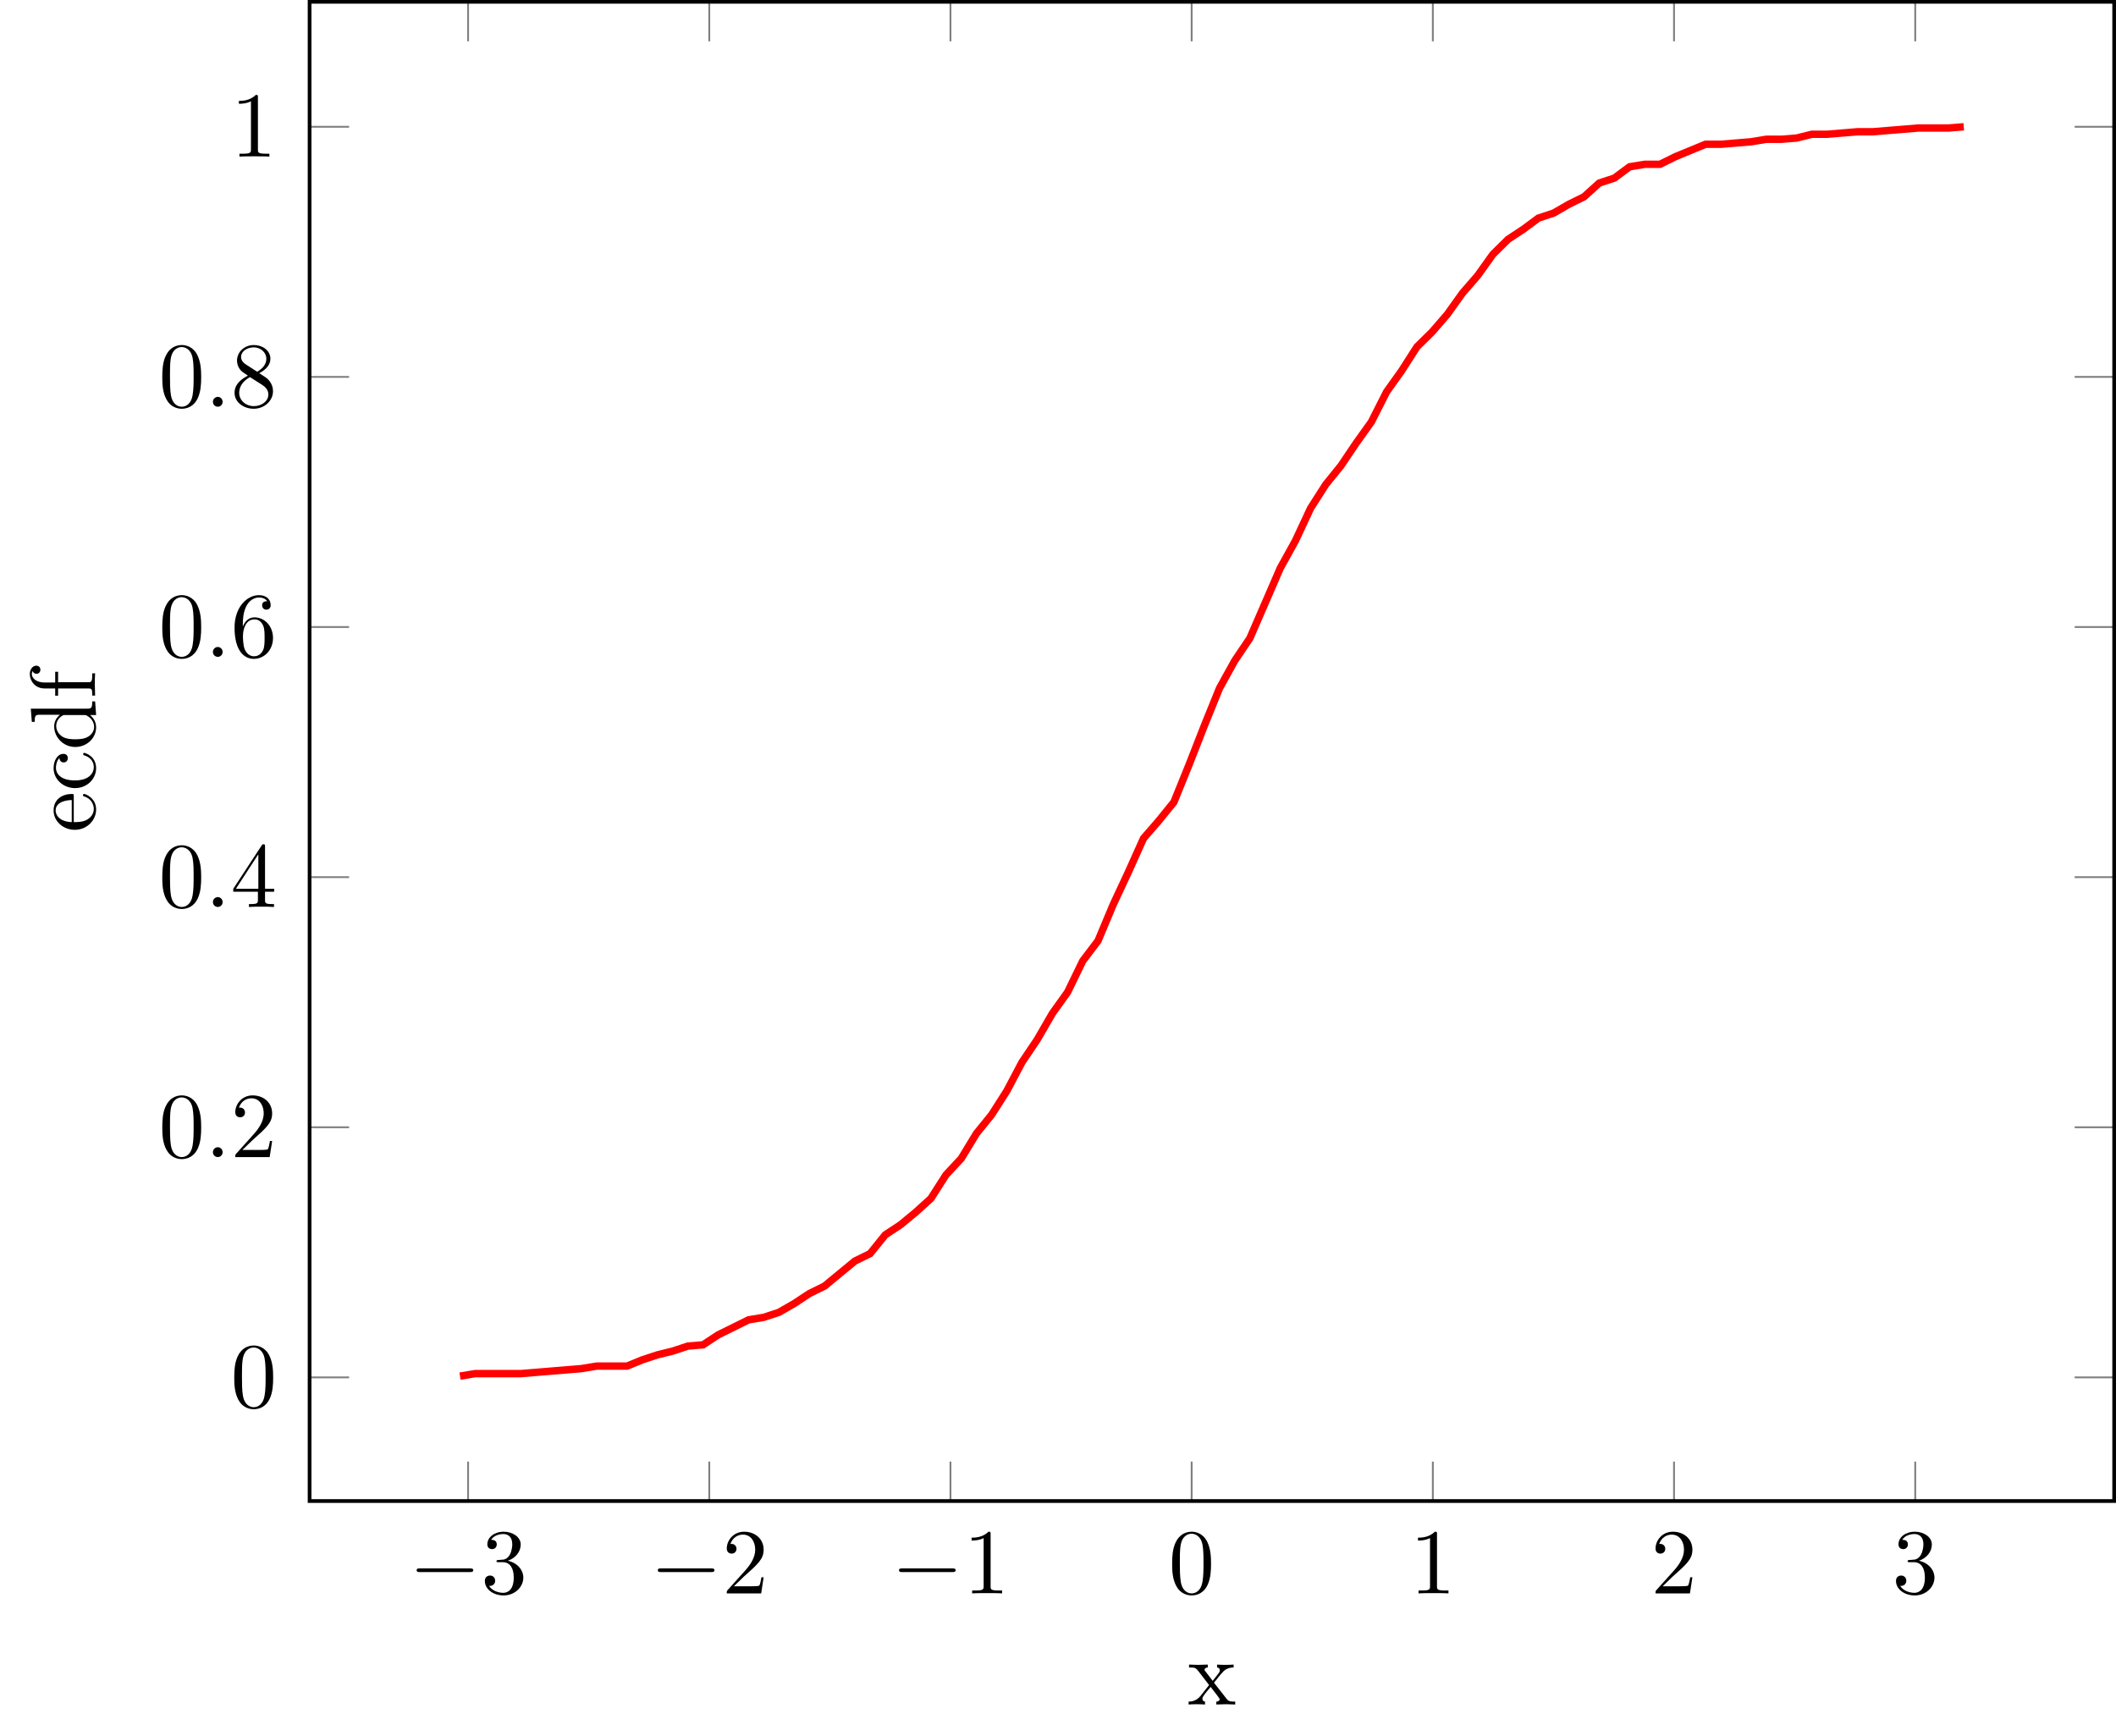
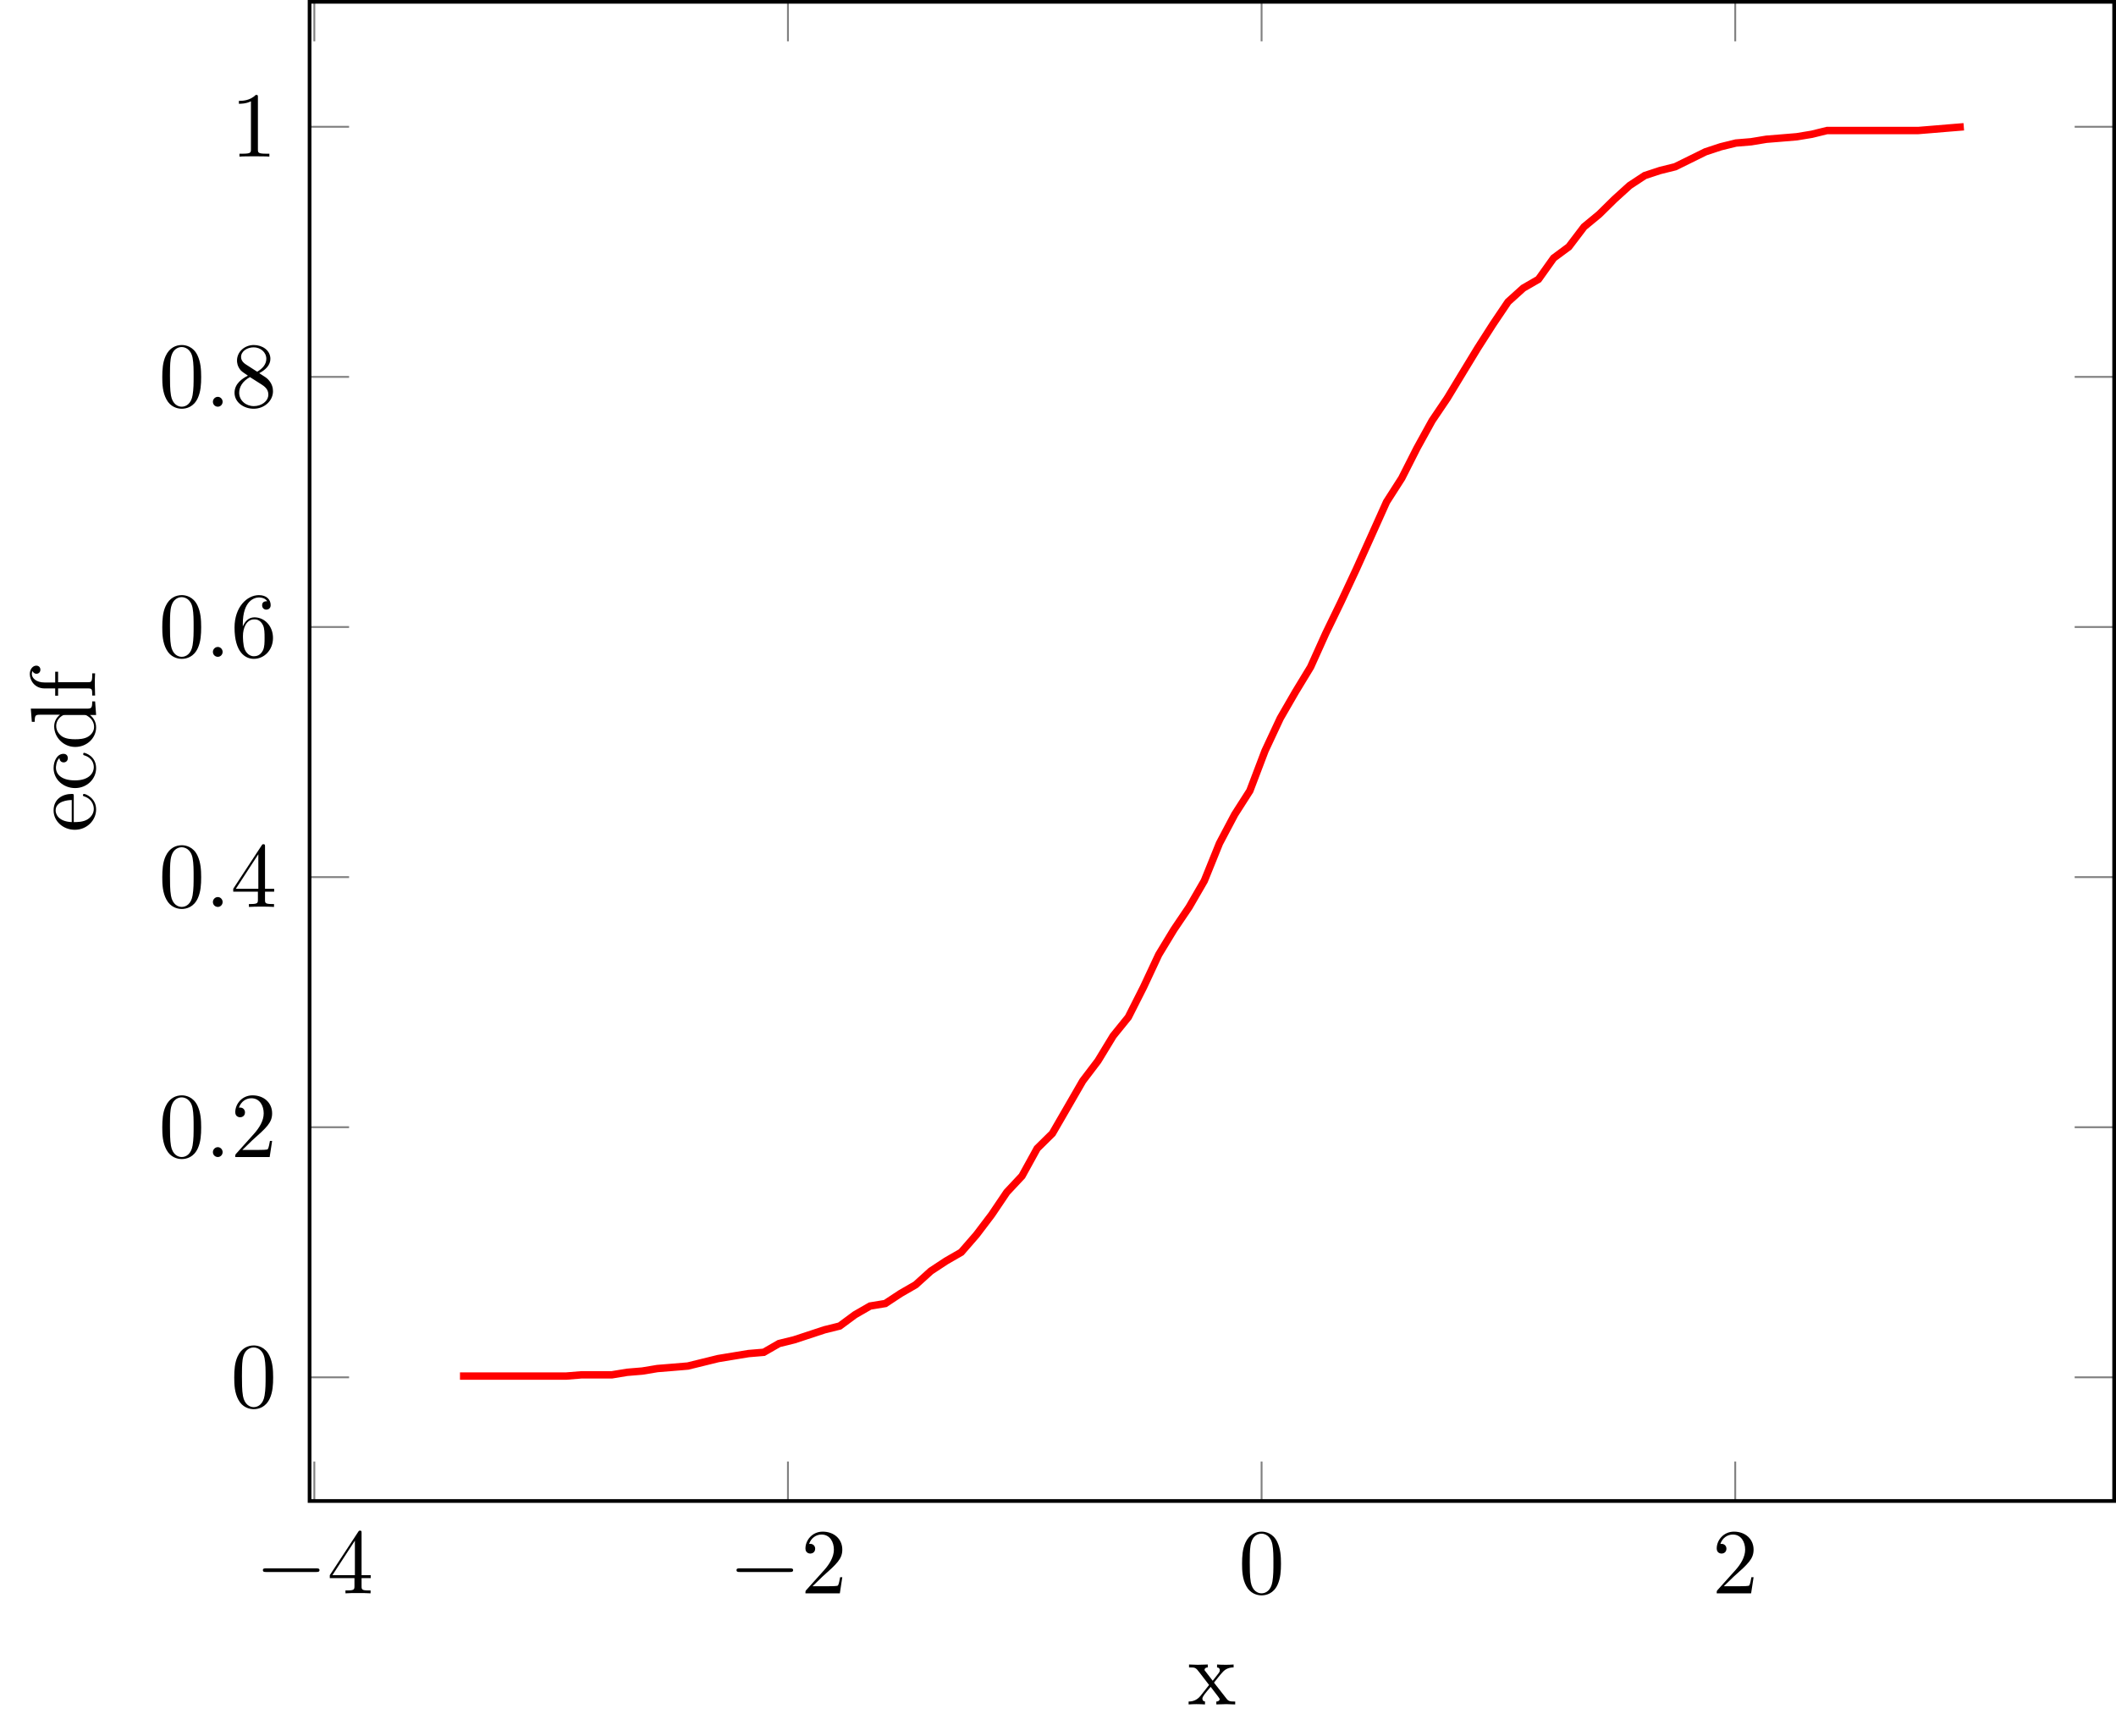
- <svg xmlns="http://www.w3.org/2000/svg" xmlns:xlink="http://www.w3.org/1999/xlink" width="227.794pt" height="186.812pt" viewBox="0 0 227.794 186.812" version="1.1">
+ <svg xmlns="http://www.w3.org/2000/svg" xmlns:xlink="http://www.w3.org/1999/xlink" width="227.804pt" height="186.812pt" viewBox="0 0 227.804 186.812" version="1.1">
  <defs>
    <g>
      <symbol overflow="visible" id="glyph0-0">
        <path style="stroke:none;" d="" />
      </symbol>
      <symbol overflow="visible" id="glyph0-1">
        <path style="stroke:none;" d="M 6.562 -2.297 C 6.734 -2.297 6.922 -2.297 6.922 -2.5 C 6.922 -2.688 6.734 -2.688 6.562 -2.688 L 1.172 -2.688 C 1 -2.688 0.828 -2.688 0.828 -2.5 C 0.828 -2.297 1 -2.297 1.172 -2.297 Z M 6.562 -2.297 " />
      </symbol>
      <symbol overflow="visible" id="glyph1-0">
        <path style="stroke:none;" d="" />
      </symbol>
      <symbol overflow="visible" id="glyph1-1">
-         <path style="stroke:none;" d="M 2.891 -3.516 C 3.703 -3.781 4.281 -4.469 4.281 -5.266 C 4.281 -6.078 3.406 -6.641 2.453 -6.641 C 1.453 -6.641 0.688 -6.047 0.688 -5.281 C 0.688 -4.953 0.906 -4.766 1.203 -4.766 C 1.5 -4.766 1.703 -4.984 1.703 -5.281 C 1.703 -5.766 1.234 -5.766 1.094 -5.766 C 1.391 -6.266 2.047 -6.391 2.406 -6.391 C 2.828 -6.391 3.375 -6.172 3.375 -5.281 C 3.375 -5.156 3.344 -4.578 3.094 -4.141 C 2.797 -3.656 2.453 -3.625 2.203 -3.625 C 2.125 -3.609 1.891 -3.594 1.812 -3.594 C 1.734 -3.578 1.672 -3.562 1.672 -3.469 C 1.672 -3.359 1.734 -3.359 1.906 -3.359 L 2.344 -3.359 C 3.156 -3.359 3.531 -2.688 3.531 -1.703 C 3.531 -0.344 2.844 -0.062 2.406 -0.062 C 1.969 -0.062 1.219 -0.234 0.875 -0.812 C 1.219 -0.766 1.531 -0.984 1.531 -1.359 C 1.531 -1.719 1.266 -1.922 0.984 -1.922 C 0.734 -1.922 0.422 -1.781 0.422 -1.344 C 0.422 -0.438 1.344 0.219 2.438 0.219 C 3.656 0.219 4.562 -0.688 4.562 -1.703 C 4.562 -2.516 3.922 -3.297 2.891 -3.516 Z M 2.891 -3.516 " />
+         <path style="stroke:none;" d="M 2.938 -1.641 L 2.938 -0.781 C 2.938 -0.422 2.906 -0.312 2.172 -0.312 L 1.969 -0.312 L 1.969 0 C 2.375 -0.031 2.891 -0.031 3.312 -0.031 C 3.734 -0.031 4.25 -0.031 4.672 0 L 4.672 -0.312 L 4.453 -0.312 C 3.719 -0.312 3.703 -0.422 3.703 -0.781 L 3.703 -1.641 L 4.688 -1.641 L 4.688 -1.953 L 3.703 -1.953 L 3.703 -6.484 C 3.703 -6.688 3.703 -6.75 3.531 -6.75 C 3.453 -6.75 3.422 -6.75 3.344 -6.625 L 0.281 -1.953 L 0.281 -1.641 Z M 2.984 -1.953 L 0.562 -1.953 L 2.984 -5.672 Z M 2.984 -1.953 " />
      </symbol>
      <symbol overflow="visible" id="glyph1-2">
        <path style="stroke:none;" d="M 1.266 -0.766 L 2.328 -1.797 C 3.875 -3.172 4.469 -3.703 4.469 -4.703 C 4.469 -5.844 3.578 -6.641 2.359 -6.641 C 1.234 -6.641 0.5 -5.719 0.5 -4.828 C 0.5 -4.281 1 -4.281 1.031 -4.281 C 1.203 -4.281 1.547 -4.391 1.547 -4.812 C 1.547 -5.062 1.359 -5.328 1.016 -5.328 C 0.938 -5.328 0.922 -5.328 0.891 -5.312 C 1.109 -5.969 1.656 -6.328 2.234 -6.328 C 3.141 -6.328 3.562 -5.516 3.562 -4.703 C 3.562 -3.906 3.078 -3.125 2.516 -2.5 L 0.609 -0.375 C 0.5 -0.266 0.5 -0.234 0.5 0 L 4.203 0 L 4.469 -1.734 L 4.234 -1.734 C 4.172 -1.438 4.109 -1 4 -0.844 C 3.938 -0.766 3.281 -0.766 3.062 -0.766 Z M 1.266 -0.766 " />
      </symbol>
      <symbol overflow="visible" id="glyph1-3">
+         <path style="stroke:none;" d="M 4.578 -3.188 C 4.578 -3.984 4.531 -4.781 4.188 -5.516 C 3.734 -6.484 2.906 -6.641 2.5 -6.641 C 1.891 -6.641 1.172 -6.375 0.75 -5.453 C 0.438 -4.766 0.391 -3.984 0.391 -3.188 C 0.391 -2.438 0.422 -1.547 0.844 -0.781 C 1.266 0.016 2 0.219 2.484 0.219 C 3.016 0.219 3.781 0.016 4.219 -0.938 C 4.531 -1.625 4.578 -2.406 4.578 -3.188 Z M 2.484 0 C 2.094 0 1.5 -0.25 1.328 -1.203 C 1.219 -1.797 1.219 -2.719 1.219 -3.312 C 1.219 -3.953 1.219 -4.609 1.297 -5.141 C 1.484 -6.328 2.234 -6.422 2.484 -6.422 C 2.812 -6.422 3.469 -6.234 3.656 -5.25 C 3.766 -4.688 3.766 -3.938 3.766 -3.312 C 3.766 -2.562 3.766 -1.891 3.656 -1.25 C 3.5 -0.297 2.938 0 2.484 0 Z M 2.484 0 " />
+       </symbol>
+       <symbol overflow="visible" id="glyph1-4">
+         <path style="stroke:none;" d="M 1.312 -3.266 L 1.312 -3.516 C 1.312 -6.031 2.547 -6.391 3.062 -6.391 C 3.297 -6.391 3.719 -6.328 3.938 -5.984 C 3.781 -5.984 3.391 -5.984 3.391 -5.547 C 3.391 -5.234 3.625 -5.078 3.844 -5.078 C 4 -5.078 4.312 -5.172 4.312 -5.562 C 4.312 -6.156 3.875 -6.641 3.047 -6.641 C 1.766 -6.641 0.422 -5.359 0.422 -3.156 C 0.422 -0.484 1.578 0.219 2.5 0.219 C 3.609 0.219 4.562 -0.719 4.562 -2.031 C 4.562 -3.297 3.672 -4.25 2.562 -4.25 C 1.891 -4.25 1.516 -3.75 1.312 -3.266 Z M 2.5 -0.062 C 1.875 -0.062 1.578 -0.656 1.516 -0.812 C 1.328 -1.281 1.328 -2.078 1.328 -2.25 C 1.328 -3.031 1.656 -4.031 2.547 -4.031 C 2.719 -4.031 3.172 -4.031 3.484 -3.406 C 3.656 -3.047 3.656 -2.531 3.656 -2.047 C 3.656 -1.562 3.656 -1.062 3.484 -0.703 C 3.188 -0.109 2.734 -0.062 2.5 -0.062 Z M 2.5 -0.062 " />
+       </symbol>
+       <symbol overflow="visible" id="glyph1-5">
+         <path style="stroke:none;" d="M 1.625 -4.562 C 1.172 -4.859 1.125 -5.188 1.125 -5.359 C 1.125 -5.969 1.781 -6.391 2.484 -6.391 C 3.203 -6.391 3.844 -5.875 3.844 -5.156 C 3.844 -4.578 3.453 -4.109 2.859 -3.766 Z M 3.078 -3.609 C 3.797 -3.984 4.281 -4.5 4.281 -5.156 C 4.281 -6.078 3.406 -6.641 2.5 -6.641 C 1.5 -6.641 0.688 -5.906 0.688 -4.969 C 0.688 -4.797 0.703 -4.344 1.125 -3.875 C 1.234 -3.766 1.609 -3.516 1.859 -3.344 C 1.281 -3.047 0.422 -2.5 0.422 -1.5 C 0.422 -0.453 1.438 0.219 2.484 0.219 C 3.609 0.219 4.562 -0.609 4.562 -1.672 C 4.562 -2.031 4.453 -2.484 4.062 -2.906 C 3.875 -3.109 3.719 -3.203 3.078 -3.609 Z M 2.078 -3.188 L 3.312 -2.406 C 3.594 -2.219 4.062 -1.922 4.062 -1.312 C 4.062 -0.578 3.312 -0.062 2.5 -0.062 C 1.641 -0.062 0.922 -0.672 0.922 -1.5 C 0.922 -2.078 1.234 -2.719 2.078 -3.188 Z M 2.078 -3.188 " />
+       </symbol>
+       <symbol overflow="visible" id="glyph1-6">
        <path style="stroke:none;" d="M 2.938 -6.375 C 2.938 -6.625 2.938 -6.641 2.703 -6.641 C 2.078 -6 1.203 -6 0.891 -6 L 0.891 -5.688 C 1.094 -5.688 1.672 -5.688 2.188 -5.953 L 2.188 -0.781 C 2.188 -0.422 2.156 -0.312 1.266 -0.312 L 0.953 -0.312 L 0.953 0 C 1.297 -0.031 2.156 -0.031 2.562 -0.031 C 2.953 -0.031 3.828 -0.031 4.172 0 L 4.172 -0.312 L 3.859 -0.312 C 2.953 -0.312 2.938 -0.422 2.938 -0.781 Z M 2.938 -6.375 " />
      </symbol>
-       <symbol overflow="visible" id="glyph1-4">
-         <path style="stroke:none;" d="M 4.578 -3.188 C 4.578 -3.984 4.531 -4.781 4.188 -5.516 C 3.734 -6.484 2.906 -6.641 2.5 -6.641 C 1.891 -6.641 1.172 -6.375 0.75 -5.453 C 0.438 -4.766 0.391 -3.984 0.391 -3.188 C 0.391 -2.438 0.422 -1.547 0.844 -0.781 C 1.266 0.016 2 0.219 2.484 0.219 C 3.016 0.219 3.781 0.016 4.219 -0.938 C 4.531 -1.625 4.578 -2.406 4.578 -3.188 Z M 2.484 0 C 2.094 0 1.5 -0.25 1.328 -1.203 C 1.219 -1.797 1.219 -2.719 1.219 -3.312 C 1.219 -3.953 1.219 -4.609 1.297 -5.141 C 1.484 -6.328 2.234 -6.422 2.484 -6.422 C 2.812 -6.422 3.469 -6.234 3.656 -5.25 C 3.766 -4.688 3.766 -3.938 3.766 -3.312 C 3.766 -2.562 3.766 -1.891 3.656 -1.25 C 3.5 -0.297 2.938 0 2.484 0 Z M 2.484 0 " />
-       </symbol>
-       <symbol overflow="visible" id="glyph1-5">
-         <path style="stroke:none;" d="M 2.938 -1.641 L 2.938 -0.781 C 2.938 -0.422 2.906 -0.312 2.172 -0.312 L 1.969 -0.312 L 1.969 0 C 2.375 -0.031 2.891 -0.031 3.312 -0.031 C 3.734 -0.031 4.25 -0.031 4.672 0 L 4.672 -0.312 L 4.453 -0.312 C 3.719 -0.312 3.703 -0.422 3.703 -0.781 L 3.703 -1.641 L 4.688 -1.641 L 4.688 -1.953 L 3.703 -1.953 L 3.703 -6.484 C 3.703 -6.688 3.703 -6.75 3.531 -6.75 C 3.453 -6.75 3.422 -6.75 3.344 -6.625 L 0.281 -1.953 L 0.281 -1.641 Z M 2.984 -1.953 L 0.562 -1.953 L 2.984 -5.672 Z M 2.984 -1.953 " />
-       </symbol>
-       <symbol overflow="visible" id="glyph1-6">
-         <path style="stroke:none;" d="M 1.312 -3.266 L 1.312 -3.516 C 1.312 -6.031 2.547 -6.391 3.062 -6.391 C 3.297 -6.391 3.719 -6.328 3.938 -5.984 C 3.781 -5.984 3.391 -5.984 3.391 -5.547 C 3.391 -5.234 3.625 -5.078 3.844 -5.078 C 4 -5.078 4.312 -5.172 4.312 -5.562 C 4.312 -6.156 3.875 -6.641 3.047 -6.641 C 1.766 -6.641 0.422 -5.359 0.422 -3.156 C 0.422 -0.484 1.578 0.219 2.5 0.219 C 3.609 0.219 4.562 -0.719 4.562 -2.031 C 4.562 -3.297 3.672 -4.25 2.562 -4.25 C 1.891 -4.25 1.516 -3.75 1.312 -3.266 Z M 2.5 -0.062 C 1.875 -0.062 1.578 -0.656 1.516 -0.812 C 1.328 -1.281 1.328 -2.078 1.328 -2.25 C 1.328 -3.031 1.656 -4.031 2.547 -4.031 C 2.719 -4.031 3.172 -4.031 3.484 -3.406 C 3.656 -3.047 3.656 -2.531 3.656 -2.047 C 3.656 -1.562 3.656 -1.062 3.484 -0.703 C 3.188 -0.109 2.734 -0.062 2.5 -0.062 Z M 2.5 -0.062 " />
-       </symbol>
      <symbol overflow="visible" id="glyph1-7">
-         <path style="stroke:none;" d="M 1.625 -4.562 C 1.172 -4.859 1.125 -5.188 1.125 -5.359 C 1.125 -5.969 1.781 -6.391 2.484 -6.391 C 3.203 -6.391 3.844 -5.875 3.844 -5.156 C 3.844 -4.578 3.453 -4.109 2.859 -3.766 Z M 3.078 -3.609 C 3.797 -3.984 4.281 -4.5 4.281 -5.156 C 4.281 -6.078 3.406 -6.641 2.5 -6.641 C 1.5 -6.641 0.688 -5.906 0.688 -4.969 C 0.688 -4.797 0.703 -4.344 1.125 -3.875 C 1.234 -3.766 1.609 -3.516 1.859 -3.344 C 1.281 -3.047 0.422 -2.5 0.422 -1.5 C 0.422 -0.453 1.438 0.219 2.484 0.219 C 3.609 0.219 4.562 -0.609 4.562 -1.672 C 4.562 -2.031 4.453 -2.484 4.062 -2.906 C 3.875 -3.109 3.719 -3.203 3.078 -3.609 Z M 2.078 -3.188 L 3.312 -2.406 C 3.594 -2.219 4.062 -1.922 4.062 -1.312 C 4.062 -0.578 3.312 -0.062 2.5 -0.062 C 1.641 -0.062 0.922 -0.672 0.922 -1.5 C 0.922 -2.078 1.234 -2.719 2.078 -3.188 Z M 2.078 -3.188 " />
-       </symbol>
-       <symbol overflow="visible" id="glyph1-8">
        <path style="stroke:none;" d="M 2.859 -2.344 C 3.156 -2.719 3.531 -3.203 3.781 -3.469 C 4.094 -3.828 4.5 -3.984 4.969 -3.984 L 4.969 -4.297 C 4.703 -4.281 4.406 -4.266 4.141 -4.266 C 3.844 -4.266 3.312 -4.281 3.188 -4.297 L 3.188 -3.984 C 3.406 -3.969 3.484 -3.844 3.484 -3.672 C 3.484 -3.516 3.375 -3.391 3.328 -3.328 L 2.719 -2.547 L 1.938 -3.562 C 1.844 -3.656 1.844 -3.672 1.844 -3.734 C 1.844 -3.891 2 -3.984 2.188 -3.984 L 2.188 -4.297 C 1.938 -4.281 1.281 -4.266 1.109 -4.266 C 0.906 -4.266 0.438 -4.281 0.172 -4.297 L 0.172 -3.984 C 0.875 -3.984 0.875 -3.984 1.344 -3.375 L 2.328 -2.094 L 1.391 -0.906 C 0.922 -0.328 0.328 -0.312 0.125 -0.312 L 0.125 0 C 0.375 -0.016 0.688 -0.031 0.953 -0.031 C 1.234 -0.031 1.656 -0.016 1.891 0 L 1.891 -0.312 C 1.672 -0.344 1.609 -0.469 1.609 -0.625 C 1.609 -0.844 1.891 -1.172 2.5 -1.891 L 3.266 -0.891 C 3.344 -0.781 3.469 -0.625 3.469 -0.562 C 3.469 -0.469 3.375 -0.312 3.109 -0.312 L 3.109 0 C 3.406 -0.016 3.969 -0.031 4.188 -0.031 C 4.453 -0.031 4.844 -0.016 5.141 0 L 5.141 -0.312 C 4.609 -0.312 4.422 -0.328 4.203 -0.625 Z M 2.859 -2.344 " />
      </symbol>
      <symbol overflow="visible" id="glyph2-0">
        <path style="stroke:none;" d="" />
      </symbol>
      <symbol overflow="visible" id="glyph2-1">
        <path style="stroke:none;" d="M 1.906 -0.531 C 1.906 -0.812 1.672 -1.062 1.391 -1.062 C 1.094 -1.062 0.859 -0.812 0.859 -0.531 C 0.859 -0.234 1.094 0 1.391 0 C 1.672 0 1.906 -0.234 1.906 -0.531 Z M 1.906 -0.531 " />
      </symbol>
      <symbol overflow="visible" id="glyph3-0">
        <path style="stroke:none;" d="" />
      </symbol>
      <symbol overflow="visible" id="glyph3-1">
        <path style="stroke:none;" d="M -2.516 -1.109 C -4 -1.172 -4.25 -2.016 -4.25 -2.359 C -4.25 -3.375 -2.906 -3.484 -2.516 -3.484 Z M -2.297 -1.109 L -2.297 -3.891 C -2.297 -4.109 -2.297 -4.141 -2.516 -4.141 C -3.5 -4.141 -4.469 -3.594 -4.469 -2.359 C -4.469 -1.203 -3.438 -0.281 -2.188 -0.281 C -0.859 -0.281 0.109 -1.328 0.109 -2.469 C 0.109 -3.688 -1 -4.141 -1.188 -4.141 C -1.281 -4.141 -1.312 -4.062 -1.312 -4 C -1.312 -3.922 -1.25 -3.891 -1.172 -3.875 C -0.141 -3.531 -0.141 -2.625 -0.141 -2.531 C -0.141 -2.031 -0.438 -1.641 -0.812 -1.406 C -1.281 -1.109 -1.938 -1.109 -2.297 -1.109 Z M -2.297 -1.109 " />
      </symbol>
      <symbol overflow="visible" id="glyph3-2">
        <path style="stroke:none;" d="M -2.172 -1.172 C -3.797 -1.172 -4.219 -1.984 -4.219 -2.516 C -4.219 -2.609 -4.203 -3.234 -3.844 -3.578 C -3.812 -3.172 -3.516 -3.109 -3.391 -3.109 C -3.125 -3.109 -2.938 -3.297 -2.938 -3.562 C -2.938 -3.828 -3.094 -4.031 -3.406 -4.031 C -4.078 -4.031 -4.469 -3.266 -4.469 -2.5 C -4.469 -1.25 -3.391 -0.344 -2.156 -0.344 C -0.875 -0.344 0.109 -1.328 0.109 -2.484 C 0.109 -3.812 -1.094 -4.141 -1.188 -4.141 C -1.281 -4.141 -1.281 -4.031 -1.281 -4 C -1.281 -3.922 -1.25 -3.891 -1.188 -3.875 C -0.266 -3.594 -0.141 -2.938 -0.141 -2.578 C -0.141 -2.047 -0.562 -1.172 -2.172 -1.172 Z M -2.172 -1.172 " />
      </symbol>
      <symbol overflow="visible" id="glyph3-3">
        <path style="stroke:none;" d="M -0.547 -3.781 L 0.109 -3.781 L 0 -5.25 L -0.312 -5.25 C -0.312 -4.562 -0.375 -4.469 -0.875 -4.469 L -6.922 -4.469 L -6.812 -3.047 L -6.5 -3.047 C -6.5 -3.734 -6.438 -3.812 -5.938 -3.812 L -3.781 -3.812 C -4.141 -3.531 -4.406 -3.094 -4.406 -2.562 C -4.406 -1.391 -3.422 -0.344 -2.141 -0.344 C -0.875 -0.344 0.109 -1.312 0.109 -2.453 C 0.109 -3.094 -0.234 -3.531 -0.547 -3.781 Z M -3.219 -3.781 L -1.172 -3.781 C -1 -3.781 -0.984 -3.781 -0.812 -3.672 C -0.328 -3.375 -0.109 -2.938 -0.109 -2.5 C -0.109 -2.047 -0.375 -1.688 -0.75 -1.453 C -1.156 -1.203 -1.719 -1.172 -2.141 -1.172 C -2.5 -1.172 -3.094 -1.188 -3.547 -1.469 C -3.859 -1.688 -4.188 -2.062 -4.188 -2.609 C -4.188 -2.953 -4.031 -3.375 -3.594 -3.672 C -3.422 -3.781 -3.406 -3.781 -3.219 -3.781 Z M -3.219 -3.781 " />
      </symbol>
      <symbol overflow="visible" id="glyph3-4">
        <path style="stroke:none;" d="M -4.297 -1.75 L -5.453 -1.75 C -6.328 -1.75 -6.812 -2.219 -6.812 -2.656 C -6.812 -2.688 -6.812 -2.844 -6.734 -2.984 C -6.703 -2.875 -6.562 -2.688 -6.312 -2.688 C -6.094 -2.688 -5.891 -2.844 -5.891 -3.125 C -5.891 -3.406 -6.094 -3.562 -6.328 -3.562 C -6.703 -3.562 -7.031 -3.188 -7.031 -2.656 C -7.031 -1.969 -6.5 -1.109 -5.438 -1.109 L -4.297 -1.109 L -4.297 -0.328 L -3.984 -0.328 L -3.984 -1.109 L -0.75 -1.109 C -0.312 -1.109 -0.312 -1 -0.312 -0.344 L 0 -0.344 C -0.016 -0.734 -0.031 -1.203 -0.031 -1.469 C -0.031 -1.875 -0.031 -2.344 0 -2.734 L -0.312 -2.734 L -0.312 -2.531 C -0.312 -1.797 -0.422 -1.781 -0.781 -1.781 L -3.984 -1.781 L -3.984 -2.906 L -4.297 -2.906 Z M -4.297 -1.75 " />
      </symbol>
    </g>
    <clipPath id="clip1">
-       <path d="M 33 13 L 227.793 13 L 227.793 149 L 33 149 Z M 33 13 " />
+       <path d="M 33 13 L 227.805 13 L 227.805 149 L 33 149 Z M 33 13 " />
    </clipPath>
    <clipPath id="clip2">
-       <path d="M 33 0 L 227.793 0 L 227.793 162 L 33 162 Z M 33 0 " />
+       <path d="M 33 0 L 227.805 0 L 227.805 162 L 33 162 Z M 33 0 " />
    </clipPath>
  </defs>
  <g id="surface1">
-     <path style="fill:none;stroke-width:0.199;stroke-linecap:butt;stroke-linejoin:miter;stroke:rgb(50%,50%,50%);stroke-opacity:1;stroke-miterlimit:10;" d="M 0.872 -13.449 L 0.872 -9.199 M 26.836 -13.449 L 26.836 -9.199 M 52.801 -13.449 L 52.801 -9.199 M 78.766 -13.449 L 78.766 -9.199 M 104.731 -13.449 L 104.731 -9.199 M 130.696 -13.449 L 130.696 -9.199 M 156.661 -13.449 L 156.661 -9.199 M 0.872 147.946 L 0.872 143.692 M 26.836 147.946 L 26.836 143.692 M 52.801 147.946 L 52.801 143.692 M 78.766 147.946 L 78.766 143.692 M 104.731 147.946 L 104.731 143.692 M 130.696 147.946 L 130.696 143.692 M 156.661 147.946 L 156.661 143.692 " transform="matrix(1,0,0,-1,49.519,148.141)" />
+     <path style="fill:none;stroke-width:0.199;stroke-linecap:butt;stroke-linejoin:miter;stroke:rgb(50%,50%,50%);stroke-opacity:1;stroke-miterlimit:10;" d="M -15.68 -13.449 L -15.68 -9.199 M 35.308 -13.449 L 35.308 -9.199 M 86.3 -13.449 L 86.3 -9.199 M 137.292 -13.449 L 137.292 -9.199 M -15.68 147.946 L -15.68 143.692 M 35.308 147.946 L 35.308 143.692 M 86.3 147.946 L 86.3 143.692 M 137.292 147.946 L 137.292 143.692 " transform="matrix(1,0,0,-1,49.52,148.141)" />
    <g clip-path="url(#clip1)" clip-rule="nonzero">
-       <path style="fill:none;stroke-width:0.199;stroke-linecap:butt;stroke-linejoin:miter;stroke:rgb(50%,50%,50%);stroke-opacity:1;stroke-miterlimit:10;" d="M -16.191 -0.136 L -11.937 -0.136 M -16.191 26.789 L -11.937 26.789 M -16.191 53.715 L -11.937 53.715 M -16.191 80.641 L -11.937 80.641 M -16.191 107.567 L -11.937 107.567 M -16.191 134.493 L -11.937 134.493 M 178.079 -0.136 L 173.825 -0.136 M 178.079 26.789 L 173.825 26.789 M 178.079 53.715 L 173.825 53.715 M 178.079 80.641 L 173.825 80.641 M 178.079 107.567 L 173.825 107.567 M 178.079 134.493 L 173.825 134.493 " transform="matrix(1,0,0,-1,49.519,148.141)" />
+       <path style="fill:none;stroke-width:0.199;stroke-linecap:butt;stroke-linejoin:miter;stroke:rgb(50%,50%,50%);stroke-opacity:1;stroke-miterlimit:10;" d="M -16.192 -0.136 L -11.938 -0.136 M -16.192 26.789 L -11.938 26.789 M -16.192 53.715 L -11.938 53.715 M -16.192 80.641 L -11.938 80.641 M -16.192 107.567 L -11.938 107.567 M -16.192 134.493 L -11.938 134.493 M 178.085 -0.136 L 173.835 -0.136 M 178.085 26.789 L 173.835 26.789 M 178.085 53.715 L 173.835 53.715 M 178.085 80.641 L 173.835 80.641 M 178.085 107.567 L 173.835 107.567 M 178.085 134.493 L 173.835 134.493 " transform="matrix(1,0,0,-1,49.52,148.141)" />
    </g>
    <g clip-path="url(#clip2)" clip-rule="nonzero">
-       <path style="fill:none;stroke-width:0.399;stroke-linecap:butt;stroke-linejoin:miter;stroke:rgb(0%,0%,0%);stroke-opacity:1;stroke-miterlimit:10;" d="M -16.191 -13.449 L -16.191 147.946 L 178.079 147.946 L 178.079 -13.449 Z M -16.191 -13.449 " transform="matrix(1,0,0,-1,49.519,148.141)" />
+       <path style="fill:none;stroke-width:0.399;stroke-linecap:butt;stroke-linejoin:miter;stroke:rgb(0%,0%,0%);stroke-opacity:1;stroke-miterlimit:10;" d="M -16.192 -13.449 L -16.192 147.946 L 178.085 147.946 L 178.085 -13.449 Z M -16.192 -13.449 " transform="matrix(1,0,0,-1,49.52,148.141)" />
    </g>
    <g style="fill:rgb(0%,0%,0%);fill-opacity:1;">
-       <use xlink:href="#glyph0-1" x="44.026" y="171.531" />
+       <use xlink:href="#glyph0-1" x="27.474" y="171.531" />
    </g>
    <g style="fill:rgb(0%,0%,0%);fill-opacity:1;">
-       <use xlink:href="#glyph1-1" x="51.775" y="171.531" />
+       <use xlink:href="#glyph1-1" x="35.223" y="171.531" />
    </g>
    <g style="fill:rgb(0%,0%,0%);fill-opacity:1;">
-       <use xlink:href="#glyph0-1" x="69.991" y="171.531" />
+       <use xlink:href="#glyph0-1" x="78.464" y="171.531" />
    </g>
    <g style="fill:rgb(0%,0%,0%);fill-opacity:1;">
-       <use xlink:href="#glyph1-2" x="77.739" y="171.531" />
+       <use xlink:href="#glyph1-2" x="86.212" y="171.531" />
    </g>
    <g style="fill:rgb(0%,0%,0%);fill-opacity:1;">
-       <use xlink:href="#glyph0-1" x="95.955" y="171.531" />
+       <use xlink:href="#glyph1-3" x="133.328" y="171.531" />
    </g>
    <g style="fill:rgb(0%,0%,0%);fill-opacity:1;">
-       <use xlink:href="#glyph1-3" x="103.704" y="171.531" />
+       <use xlink:href="#glyph1-2" x="184.318" y="171.531" />
    </g>
    <g style="fill:rgb(0%,0%,0%);fill-opacity:1;">
-       <use xlink:href="#glyph1-4" x="125.794" y="171.531" />
+       <use xlink:href="#glyph1-3" x="24.828" y="151.486" />
    </g>
    <g style="fill:rgb(0%,0%,0%);fill-opacity:1;">
-       <use xlink:href="#glyph1-3" x="151.759" y="171.531" />
-     </g>
-     <g style="fill:rgb(0%,0%,0%);fill-opacity:1;">
-       <use xlink:href="#glyph1-2" x="177.724" y="171.531" />
-     </g>
-     <g style="fill:rgb(0%,0%,0%);fill-opacity:1;">
-       <use xlink:href="#glyph1-1" x="203.688" y="171.531" />
-     </g>
-     <g style="fill:rgb(0%,0%,0%);fill-opacity:1;">
-       <use xlink:href="#glyph1-4" x="24.828" y="151.486" />
-     </g>
-     <g style="fill:rgb(0%,0%,0%);fill-opacity:1;">
-       <use xlink:href="#glyph1-4" x="17.079" y="124.561" />
+       <use xlink:href="#glyph1-3" x="17.079" y="124.561" />
    </g>
    <g style="fill:rgb(0%,0%,0%);fill-opacity:1;">
      <use xlink:href="#glyph2-1" x="22.061" y="124.561" />
    </g>
    <g style="fill:rgb(0%,0%,0%);fill-opacity:1;">
      <use xlink:href="#glyph1-2" x="24.828" y="124.561" />
    </g>
    <g style="fill:rgb(0%,0%,0%);fill-opacity:1;">
-       <use xlink:href="#glyph1-4" x="17.079" y="97.635" />
+       <use xlink:href="#glyph1-3" x="17.079" y="97.635" />
    </g>
    <g style="fill:rgb(0%,0%,0%);fill-opacity:1;">
      <use xlink:href="#glyph2-1" x="22.061" y="97.635" />
    </g>
    <g style="fill:rgb(0%,0%,0%);fill-opacity:1;">
-       <use xlink:href="#glyph1-5" x="24.828" y="97.635" />
+       <use xlink:href="#glyph1-1" x="24.828" y="97.635" />
    </g>
    <g style="fill:rgb(0%,0%,0%);fill-opacity:1;">
-       <use xlink:href="#glyph1-4" x="17.079" y="70.71" />
+       <use xlink:href="#glyph1-3" x="17.079" y="70.71" />
    </g>
    <g style="fill:rgb(0%,0%,0%);fill-opacity:1;">
      <use xlink:href="#glyph2-1" x="22.061" y="70.71" />
    </g>
    <g style="fill:rgb(0%,0%,0%);fill-opacity:1;">
-       <use xlink:href="#glyph1-6" x="24.828" y="70.71" />
+       <use xlink:href="#glyph1-4" x="24.828" y="70.71" />
    </g>
    <g style="fill:rgb(0%,0%,0%);fill-opacity:1;">
-       <use xlink:href="#glyph1-4" x="17.079" y="43.784" />
+       <use xlink:href="#glyph1-3" x="17.079" y="43.784" />
    </g>
    <g style="fill:rgb(0%,0%,0%);fill-opacity:1;">
      <use xlink:href="#glyph2-1" x="22.061" y="43.784" />
    </g>
    <g style="fill:rgb(0%,0%,0%);fill-opacity:1;">
-       <use xlink:href="#glyph1-7" x="24.828" y="43.784" />
+       <use xlink:href="#glyph1-5" x="24.828" y="43.784" />
    </g>
    <g style="fill:rgb(0%,0%,0%);fill-opacity:1;">
-       <use xlink:href="#glyph1-3" x="24.828" y="16.859" />
+       <use xlink:href="#glyph1-6" x="24.828" y="16.859" />
    </g>
-     <path style="fill:none;stroke-width:0.797;stroke-linecap:butt;stroke-linejoin:miter;stroke:rgb(100%,0%,0%);stroke-opacity:1;stroke-miterlimit:10;" d="M 0.001 0 L 1.633 0.27 L 6.54 0.27 L 8.176 0.403 L 9.813 0.539 L 11.446 0.672 L 13.083 0.809 L 14.715 1.079 L 17.989 1.079 L 19.622 1.75 L 21.258 2.289 L 22.895 2.692 L 24.528 3.231 L 26.165 3.368 L 27.797 4.442 L 31.071 6.059 L 32.704 6.329 L 34.34 6.868 L 35.977 7.809 L 37.61 8.887 L 39.247 9.692 L 40.879 11.039 L 42.516 12.387 L 44.153 13.192 L 45.786 15.211 L 47.422 16.289 L 49.055 17.637 L 50.692 19.118 L 52.329 21.676 L 53.961 23.426 L 55.598 26.118 L 57.235 28.137 L 58.868 30.696 L 60.504 33.793 L 62.137 36.215 L 63.774 39.043 L 65.411 41.332 L 67.043 44.696 L 68.68 46.852 L 70.317 50.754 L 71.95 54.254 L 73.586 57.891 L 75.219 59.774 L 76.856 61.793 L 78.493 65.832 L 80.126 70.008 L 81.762 74.047 L 83.399 77.008 L 85.032 79.43 L 86.668 83.2 L 88.301 86.969 L 89.938 89.93 L 91.575 93.434 L 93.208 95.989 L 94.844 98.008 L 96.477 100.434 L 98.114 102.723 L 99.751 105.954 L 101.383 108.243 L 103.02 110.801 L 104.657 112.414 L 106.29 114.301 L 107.926 116.59 L 109.559 118.473 L 111.196 120.762 L 112.833 122.379 L 114.465 123.454 L 116.102 124.664 L 117.739 125.204 L 119.372 126.149 L 121.008 126.954 L 122.641 128.434 L 124.278 128.973 L 125.915 130.188 L 127.547 130.453 L 129.184 130.453 L 130.821 131.262 L 132.454 131.938 L 134.09 132.61 L 135.723 132.61 L 137.36 132.743 L 138.997 132.879 L 140.629 133.149 L 142.266 133.149 L 143.899 133.282 L 145.536 133.688 L 147.172 133.688 L 148.805 133.821 L 150.442 133.957 L 152.079 133.957 L 153.711 134.09 L 155.348 134.223 L 156.981 134.36 L 160.254 134.36 L 161.887 134.493 " transform="matrix(1,0,0,-1,49.519,148.141)" />
+     <path style="fill:none;stroke-width:0.797;stroke-linecap:butt;stroke-linejoin:miter;stroke:rgb(100%,0%,0%);stroke-opacity:1;stroke-miterlimit:10;" d="M -0 0 L 11.449 0 L 13.082 0.133 L 16.355 0.133 L 17.988 0.403 L 19.625 0.539 L 21.257 0.809 L 22.894 0.942 L 24.531 1.079 L 26.164 1.481 L 27.8 1.883 L 29.437 2.153 L 31.07 2.422 L 32.707 2.559 L 34.343 3.5 L 35.976 3.903 L 39.25 4.981 L 40.882 5.387 L 42.519 6.598 L 44.152 7.539 L 45.789 7.809 L 47.425 8.887 L 49.058 9.829 L 50.695 11.309 L 52.332 12.387 L 53.964 13.329 L 55.601 15.211 L 57.238 17.368 L 58.871 19.789 L 60.507 21.539 L 62.14 24.504 L 63.777 26.118 L 65.414 28.946 L 67.046 31.774 L 68.683 33.926 L 70.32 36.618 L 71.953 38.637 L 73.589 41.871 L 75.226 45.371 L 76.859 48.063 L 78.496 50.485 L 80.132 53.313 L 81.765 57.352 L 83.402 60.45 L 85.035 63.008 L 86.671 67.313 L 88.308 70.813 L 89.941 73.641 L 91.578 76.336 L 93.214 79.969 L 94.847 83.336 L 96.484 86.836 L 98.121 90.469 L 99.753 94.106 L 101.39 96.664 L 103.027 99.895 L 104.66 102.856 L 106.296 105.278 L 107.929 107.973 L 109.566 110.664 L 111.203 113.223 L 112.835 115.645 L 114.472 117.125 L 116.109 118.071 L 117.742 120.36 L 119.378 121.571 L 121.015 123.723 L 122.648 125.071 L 124.285 126.684 L 125.921 128.168 L 127.554 129.243 L 129.191 129.782 L 130.824 130.188 L 132.46 130.993 L 134.097 131.801 L 135.73 132.34 L 137.367 132.743 L 139.003 132.879 L 140.636 133.149 L 142.273 133.282 L 143.91 133.418 L 145.542 133.688 L 147.179 134.09 L 156.992 134.09 L 158.625 134.223 L 160.261 134.36 L 161.898 134.493 " transform="matrix(1,0,0,-1,49.52,148.141)" />
    <g style="fill:rgb(0%,0%,0%);fill-opacity:1;">
-       <use xlink:href="#glyph1-8" x="127.833" y="183.491" />
+       <use xlink:href="#glyph1-7" x="127.838" y="183.491" />
    </g>
    <g style="fill:rgb(0%,0%,0%);fill-opacity:1;">
      <use xlink:href="#glyph3-1" x="10.239" y="89.612" />
      <use xlink:href="#glyph3-2" x="10.239" y="85.185" />
      <use xlink:href="#glyph3-3" x="10.239" y="80.757" />
      <use xlink:href="#glyph3-4" x="10.239" y="75.222" />
    </g>
  </g>
</svg>
